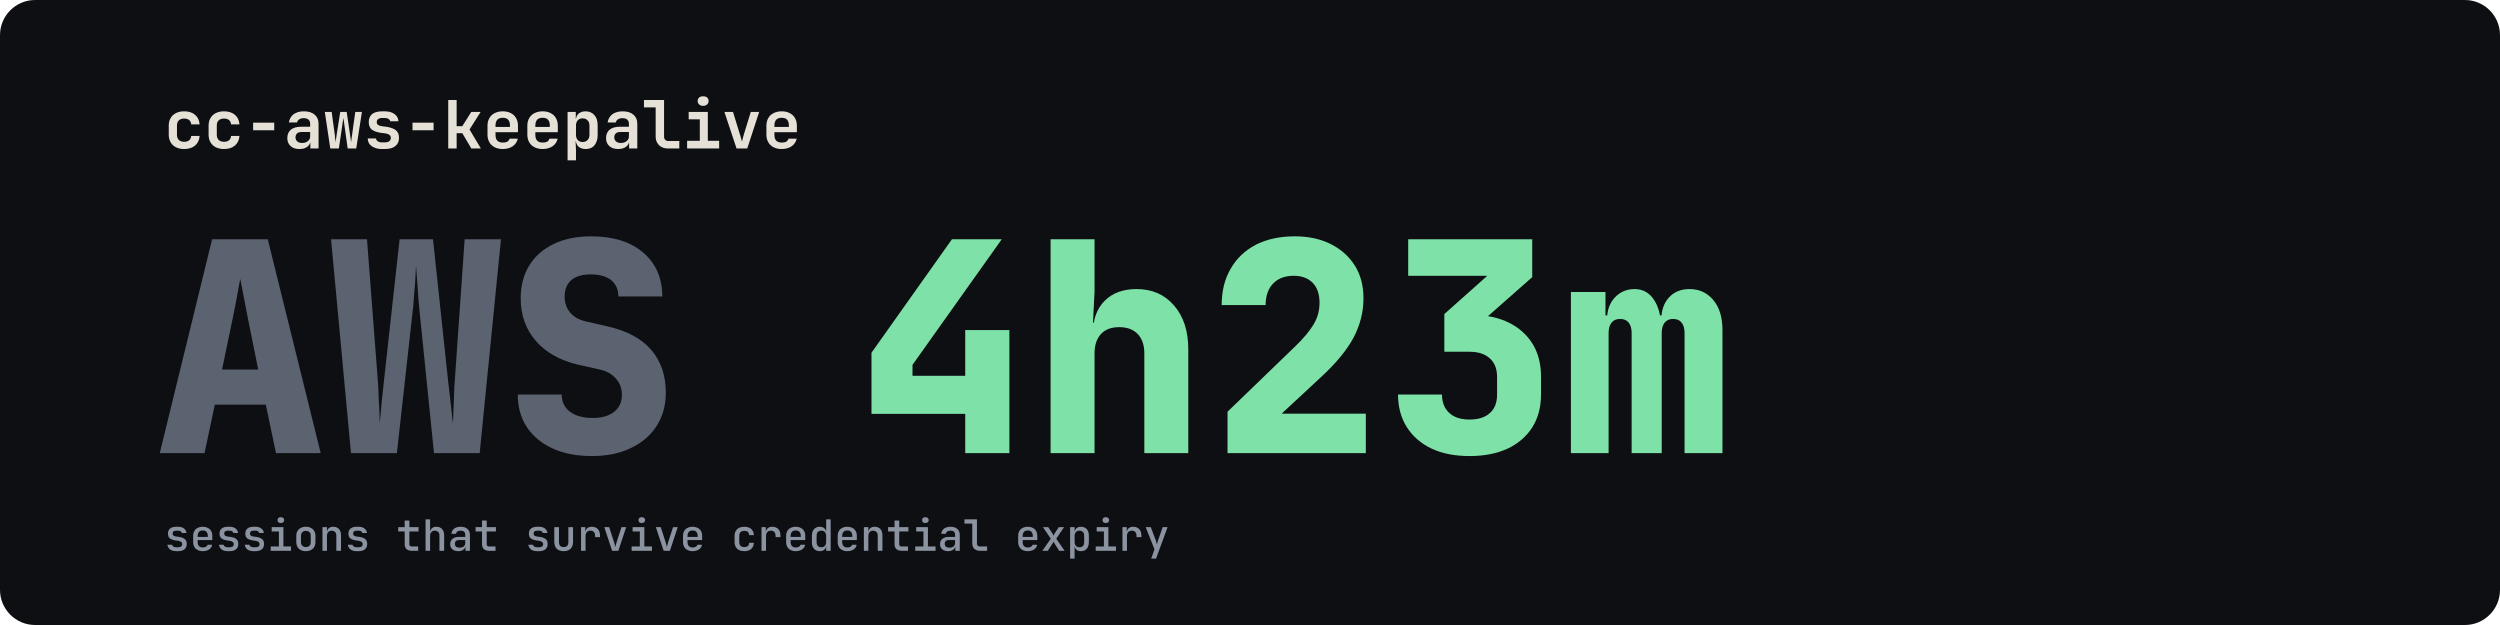
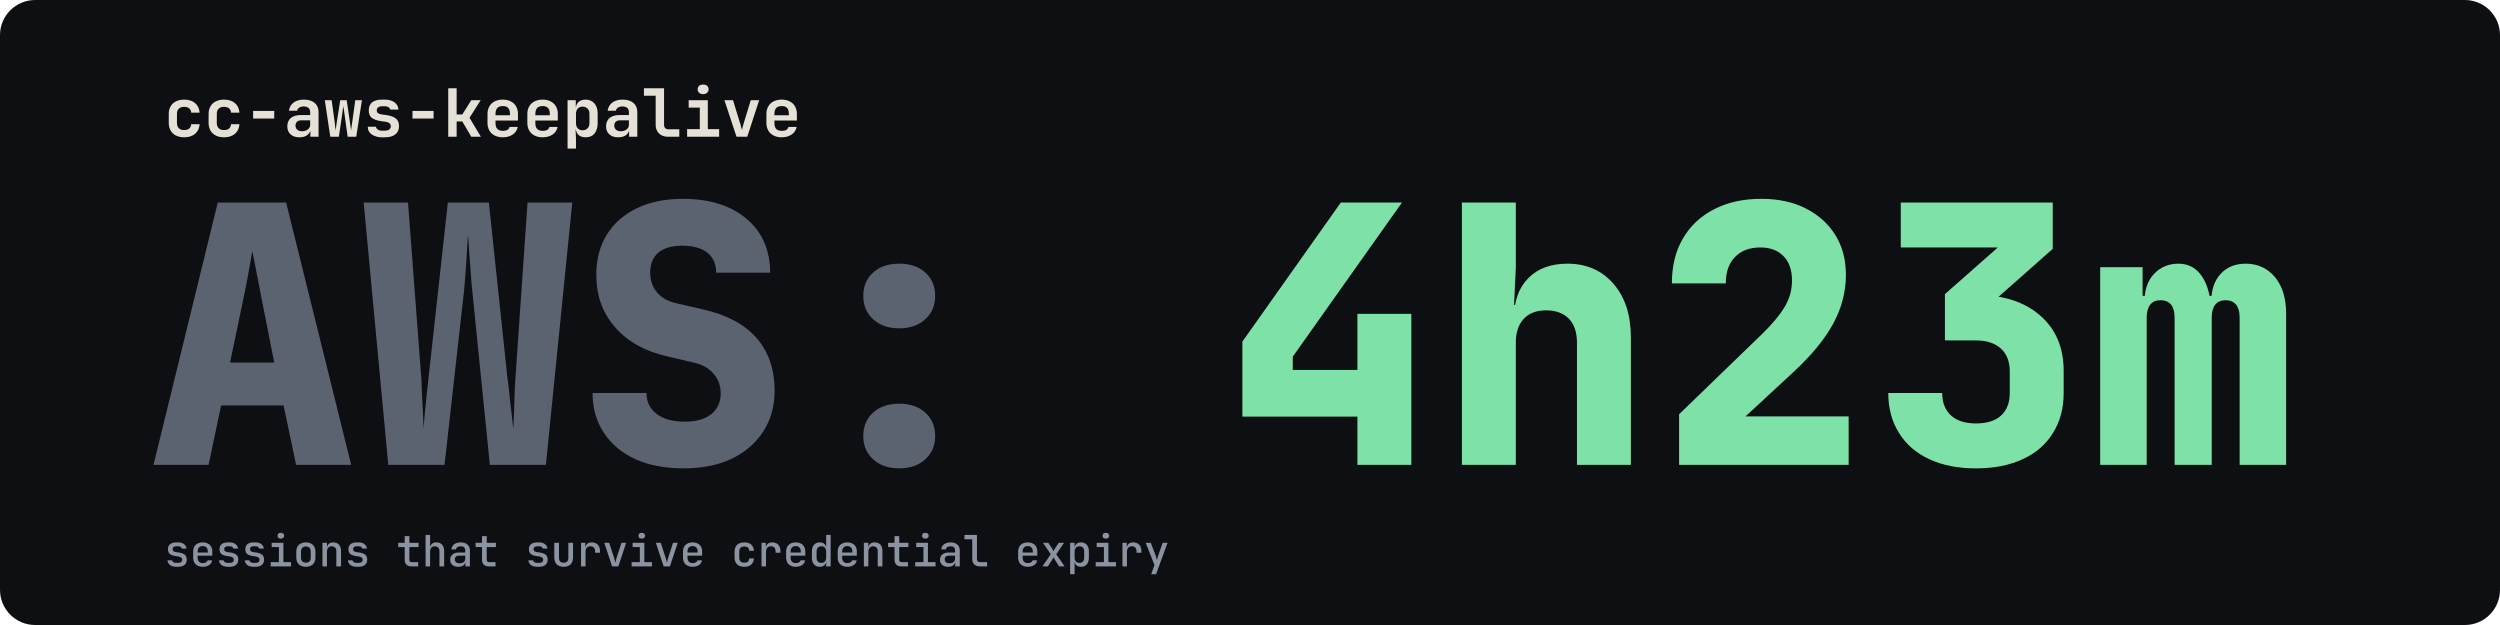
<svg xmlns="http://www.w3.org/2000/svg" viewBox="0 0 1280 320" width="1280" height="320" role="img" aria-label="cc-aws-keepalive">
  <defs>
    <clipPath id="c">
      <rect width="1280" height="320" rx="18" />
    </clipPath>
  </defs>
  <g clip-path="url(#c)">
    <rect width="1280" height="320" fill="#0d0f13" />
-     <path fill="#e6e1d6" d="m94.3 76.3q-2.4 0-4.2-.9-1.8-.9-2.7-2.5-1-1.7-1-3.9v-4.7q0-2.3 1-3.9 .9-1.6 2.7-2.5 1.8-.9 4.2-.9 3.5 0 5.6 1.8 2.1 1.8 2.3 4.9h-4.3q-.1-1.4-1-2.2-1-.8-2.6-.8-1.7 0-2.7.9-1 .9-1 2.7v4.7q0 1.7 1 2.7 1 .9 2.7.9 1.6 0 2.6-.8 .9-.8 1-2.2h4.3q-.2 3.1-2.3 4.9-2.1 1.8-5.6 1.8zm20.4 0q-2.4 0-4.2-.9-1.8-.9-2.7-2.5-1-1.7-1-3.9v-4.7q0-2.3 1-3.9 .9-1.6 2.7-2.5 1.8-.9 4.2-.9 3.5 0 5.6 1.8 2.1 1.8 2.3 4.9h-4.3q-.1-1.4-1-2.2-1-.8-2.6-.8-1.7 0-2.7.9-1 .9-1 2.7v4.7q0 1.7 1 2.7 1 .9 2.7.9 1.6 0 2.6-.8 .9-.8 1-2.2h4.3q-.2 3.1-2.3 4.9-2.1 1.8-5.6 1.8zm14.9-9.6v-3.9h10.8v3.9zm23.7 9.6q-2.9 0-4.5-1.5-1.7-1.5-1.7-4.1 0-2.7 1.8-4.3 1.9-1.5 5.2-1.5h4.7v-1.6q0-1.3-.9-2.1-.9-.7-2.4-.7-1.4 0-2.3.6-.9.6-1.1 1.6h-4.2q.4-2.6 2.4-4.2 2.1-1.5 5.3-1.5 3.5 0 5.5 1.7 2 1.7 2 4.6v12.7h-4.2v-3.3h-.7l.8-.9q0 2.1-1.6 3.3-1.5 1.2-4.1 1.2zm1.4-3.1q1.8 0 3-1 1.1-.9 1.1-2.3v-2.3h-4.6q-1.3 0-2.1.7-.8.8-.8 2 0 1.3.9 2.1 .9.8 2.5.8zm14.4 2.8-2.8-18.7h3.5l1.6 11.5q.1.9.2 2.1 .2 1.2.2 2 .1-.8.3-2 .2-1.1.3-2.1l1.8-11.5h3.3l1.7 11.5q.1 1 .3 2.2 .2 1.1.3 1.9 0-.8.2-2 .1-1.2.3-2.1l1.6-11.5h3.4l-2.9 18.7h-4.4l-1.6-11.5q-.2-1-.3-2.2-.2-1.1-.3-1.9-.1.8-.3 1.9-.1 1.2-.3 2.2l-1.7 11.5zm26.4.3q-2.1 0-3.7-.7-1.6-.6-2.6-1.8-.9-1.3-.9-2.9h4.2q.1.9.9 1.4 .8.6 2.1.6h1.5q1.5 0 2.3-.6 .8-.6.8-1.7 0-1-.7-1.5-.7-.6-2.1-.8l-2.4-.3q-3.1-.5-4.6-1.7-1.5-1.3-1.5-3.8 0-2.6 1.7-4.1 1.8-1.4 5.2-1.4h1.3q3.1 0 5 1.4 1.9 1.4 2 3.7h-4.2q-.1-.7-.9-1.2-.7-.5-1.9-.5h-1.3q-1.4 0-2.1.6-.7.5-.7 1.5 0 .9.6 1.4 .6.5 1.9.7l2.4.3q3.3.5 4.9 1.8 1.6 1.3 1.6 3.9 0 2.7-1.9 4.2-1.8 1.5-5.4 1.5zm15.7-9.6v-3.9h10.8v3.9zm18.3 9.3v-24.8h4.3v13.4h2.9l4.6-7.3h4.8l-5.7 9 5.8 9.7h-4.9l-4.6-7.8h-2.9v7.8zm27.9.3q-2.3 0-4.1-.9-1.8-.9-2.7-2.5-1-1.7-1-3.9v-4.7q0-2.2 1-3.9 .9-1.6 2.7-2.5 1.8-.9 4.1-.9 2.4 0 4.1.9 1.8.9 2.7 2.5 1 1.7 1 3.9v3.4h-11.5v1.3q0 2 .9 3 1 1 2.9 1 1.4 0 2.3-.5 .8-.5 1.1-1.5h4.2q-.5 2.4-2.6 3.9-2.1 1.4-5.1 1.4zm3.7-11v-1q0-2-.9-3-.9-1-2.8-1-1.8 0-2.8 1-.9 1.1-.9 3v.7l7.7 0zm16.7 11q-2.3 0-4.1-.9-1.8-.9-2.7-2.5-1-1.7-1-3.9v-4.7q0-2.2 1-3.9 .9-1.6 2.7-2.5 1.8-.9 4.1-.9 2.4 0 4.1.9 1.8.9 2.7 2.5 1 1.7 1 3.9v3.4h-11.5v1.3q0 2 .9 3 1 1 2.9 1 1.4 0 2.3-.5 .8-.5 1.1-1.5h4.2q-.5 2.4-2.6 3.9-2.1 1.4-5.1 1.4zm3.7-11v-1q0-2-.9-3-.9-1-2.8-1-1.8 0-2.8 1-.9 1.1-.9 3v.7l7.7 0zm9.1 16.8v-24.8h4.2v3.6h.9l-.9 1q0-2.3 1.3-3.6 1.4-1.3 3.7-1.3 2.8 0 4.5 1.9 1.7 1.9 1.7 5.2v5.1q0 2.2-.8 3.8-.7 1.6-2.1 2.5-1.4.8-3.3.8-2.3 0-3.7-1.3-1.3-1.3-1.3-3.6l.9 1h-1l.2 4.5v5.2zm7.7-9.4q1.6 0 2.5-1 1-.9 1-2.7v-4.7q0-1.8-1-2.7-.9-1-2.5-1-1.6 0-2.5 1-.9 1-.9 2.7v4.7q0 1.7.9 2.7 .9 1 2.5 1zm18.2 3.6q-2.9 0-4.5-1.5-1.7-1.5-1.7-4.1 0-2.7 1.8-4.3 1.9-1.5 5.2-1.5h4.7v-1.6q0-1.3-.9-2.1-.9-.7-2.4-.7-1.4 0-2.3.6-.9.6-1.1 1.6h-4.2q.4-2.6 2.4-4.2 2.1-1.5 5.3-1.5 3.5 0 5.5 1.7 2 1.7 2 4.6v12.7h-4.2v-3.3h-.7l.8-.9q0 2.1-1.6 3.3-1.5 1.2-4.1 1.2zm1.4-3.1q1.8 0 3-1 1.1-.9 1.1-2.3v-2.3h-4.6q-1.3 0-2.1.7-.8.8-.8 2 0 1.3.9 2.1 .9.8 2.5.8zm23.9 2.8q-1.8 0-3.2-.8-1.3-.7-2.1-2.1-.8-1.3-.8-3.2v-14.9h-6v-3.8h10.3v18.7q0 1.1.6 1.7 .6.6 1.5.6h5.7v3.8zm10 0v-3.9h6.5v-11h-5.7v-3.8h9.8v14.8h5.8v3.9zm8.2-21.8q-1.3 0-2-.7-.8-.6-.8-1.8 0-1.1.8-1.8 .7-.6 2-.6 1.3 0 2 .6 .8.7.8 1.8 0 1.2-.8 1.8-.7.7-2 .7zm17.1 21.8-6.2-18.7h4.4l3.5 11.4q.4 1 .6 2.1 .3 1.1.5 1.7 .1-.6.4-1.7 .3-1.1.6-2.1l3.5-11.4h4.3l-6.1 18.7zm23.1.3q-2.3 0-4.1-.9-1.8-.9-2.7-2.5-1-1.7-1-3.9v-4.7q0-2.2 1-3.9 .9-1.6 2.7-2.5 1.8-.9 4.1-.9 2.4 0 4.1.9 1.8.9 2.7 2.5 1 1.7 1 3.9v3.4h-11.5v1.3q0 2 .9 3 1 1 2.9 1 1.4 0 2.3-.5 .8-.5 1.1-1.5h4.2q-.5 2.4-2.6 3.9-2.1 1.4-5.1 1.4zm3.7-11v-1q0-2-.9-3-.9-1-2.8-1-1.8 0-2.8 1-.9 1.1-.9 3v.7l7.7 0z" />
-     <path fill="#5b6270" d="m81.8 232 26.8-109.5h28.5l27.1 109.5h-22.9l-5.2-24.8h-26.1l-5.3 24.8zm31.9-42.8h18.5l-5.3-26.3q-1.1-5.7-2.2-11.4-1.1-5.6-1.7-8.7-.6 3.1-1.6 8.6-1 5.6-2.2 11.3zm66 42.8-10.2-109.5h18.4l5.6 73.2q.2 2.1.3 5.9 .1 3.8.4 8 .2 4.1.2 7.4 .3-3.3.7-7.4 .3-4.2.8-8 .4-3.8.6-5.9l8.1-73.2h17.1l7.8 73.2q.3 2.1.7 5.9 .4 3.8.9 8 .5 4.1.8 7.4 .2-3.3.3-7.4 .1-4.2.3-8 .1-3.8.3-5.9l5.1-73.2h18.6l-10.9 109.5h-23.4l-7.4-72.8q-.3-2.5-.6-6.6-.3-4.2-.6-8.7-.3-4.5-.6-7.9-.2 3.4-.4 7.9-.4 4.5-.7 8.7-.2 4.1-.6 6.6l-8.1 72.8zm123.3 1.5q-11.6 0-20.1-3.9-8.5-3.9-13.2-11-4.6-7-4.6-16.6h22.5q0 5.6 4.2 8.8 4.3 3.2 11.6 3.2 7.1 0 11.1-3.2 3.9-3.1 3.9-8.6 0-4.9-3-8.3-3-3.5-8.3-4.7l-11.2-2.5q-13.9-3.3-21.6-12.2-7.7-8.9-7.7-21.8 0-9.6 4.4-16.8 4.4-7.1 12.5-11 8.1-3.9 19.2-3.9 16.8 0 26.6 8.3 9.8 8.4 9.8 22.5h-22.5q0-5.3-3.6-8.3-3.7-3-10.6-3-6.5 0-9.9 2.9-3.4 3-3.4 8.4 0 4.8 2.7 8.1 2.8 3.4 7.9 4.6l11.7 2.7q14.5 3.3 22 11.9 7.5 8.7 7.5 22 0 9.6-4.7 17-4.7 7.3-13.2 11.3-8.4 4.1-20 4.1z" />
-     <path fill="#7ee2a8" d="m494.2 232v-20.1h-48v-31.3l41.2-58.1h25.5l-45.7 64.3v5.6h27v-23.4h22.6v63zm43.7 0v-109.5h22.5v27l-.8 15.7h6.6l-6.6 5.3q0-10.5 6-16.5 6-6 16.3-6 12 0 19.2 8.4 7.3 8.4 7.3 22.4v53.2h-22.5v-51q0-6.4-3.4-10-3.4-3.5-9.5-3.5-6 0-9.3 3.5-3.3 3.6-3.3 10v51zm90.6 0v-21.2l34.8-33.6q6.2-6 9.2-11 3.1-5.1 3.1-11.1 0-6.7-3.5-10.3-3.6-3.6-9.7-3.6-6.8 0-10.6 4-3.8 4-3.8 11h-22.5q0-10.8 4.6-18.6 4.5-7.9 12.9-12.3 8.5-4.3 19.9-4.3 10.6 0 18.5 4 7.8 3.9 12.3 11 4.4 7.1 4.4 16.7 0 10.6-5.2 20.4-5.3 9.7-16.9 20.3l-19.8 18.4h43.1v20.2zm123.9 1.5q-11.3 0-19.4-3.8-8.2-3.9-12.7-11-4.5-7.1-4.5-16.7h22.5q0 6 3.7 9.4 3.6 3.4 10.4 3.4 6.9 0 10.5-3.4 3.6-3.2 3.6-9.4v-9q0-6.2-3.7-9.5-3.7-3.4-10.4-3.4h-12.9v-19.3l22-19.6h-40.5v-18.7h63.5v19.4l-32.1 28.3v-9.1q17 0 26.8 8.5 9.8 8.6 9.8 23.2v9.2q0 9.6-4.4 16.7-4.5 7.1-12.7 11-8.3 3.8-19.5 3.8zm51.9-1.5v-82.5h17.7v12h3.6l-2.8 2.1q0-7 4-11.3 4.1-4.3 10.1-4.3 6.4 0 10 5.6 3.6 5.5 3.6 14.6l-2.7-6.7h4.2l-1.4 2.1q0-7 3.9-11.3 4-4.3 10.5-4.3 7.5 0 12.2 5.6 4.7 5.6 4.7 15.4v63h-19.4v-61.5q0-3.4-1.5-5.3-1.5-1.9-4.4-1.9-2.8 0-4.3 1.9-1.5 1.9-1.5 5.3v61.5h-15.4v-61.5q0-3.4-1.5-5.3-1.5-1.9-4.4-1.9-2.9 0-4.4 1.9-1.5 1.9-1.5 5.3v61.5z" />
-     <path fill="#8b93a1" d="m90.2 282.2q-1.3 0-2.3-.4-1-.4-1.5-1.2-.6-.7-.7-1.7h2.4q.1.6.6.9 .6.4 1.5.4h.9q1.1 0 1.7-.4 .5-.5.5-1.2 0-.7-.5-1.1-.5-.4-1.5-.6l-1.5-.2q-1.9-.3-2.9-1.1-.9-.8-.9-2.4 0-1.7 1.1-2.6 1.1-.9 3.2-.9h.9q1.9 0 3 .9 1.1.8 1.3 2.3h-2.4q-.1-.5-.6-.9-.5-.3-1.3-.3h-.9q-1 0-1.5.4-.4.4-.4 1.1 0 .7.4 1 .4.3 1.3.5l1.6.2q2 .3 3 1.2 .9.8.9 2.4 0 1.8-1.1 2.7-1.1 1-3.4 1zm13.6 0q-1.5 0-2.6-.6-1.1-.5-1.7-1.6-.6-1.1-.6-2.5v-3.1q0-1.5.6-2.5 .6-1.1 1.7-1.6 1.1-.6 2.6-.6 1.5 0 2.6.6 1.1.5 1.7 1.6 .6 1 .6 2.5v2.1h-7.5v1q0 1.4.7 2.1 .7.7 1.9.7 1.1 0 1.7-.4 .6-.3.8-1h2.3q-.2 1.5-1.5 2.4-1.4.9-3.3.9zm2.6-7.1v-.7q0-1.4-.7-2.1-.6-.7-1.9-.7-1.3 0-1.9.7-.7.7-.7 2.1v.5l5.4 0zm10.2 7.1q-1.3 0-2.3-.4-1-.4-1.5-1.2-.6-.7-.7-1.7h2.4q.1.6.6.9 .6.4 1.5.4h.9q1.1 0 1.7-.4 .5-.5.5-1.2 0-.7-.5-1.1-.5-.4-1.5-.6l-1.5-.2q-1.9-.3-2.9-1.1-.9-.8-.9-2.4 0-1.7 1.1-2.6 1.1-.9 3.2-.9h.9q1.9 0 3 .9 1.1.8 1.3 2.3h-2.4q-.1-.5-.6-.9-.5-.3-1.3-.3h-.9q-1 0-1.5.4-.4.4-.4 1.1 0 .7.4 1 .4.3 1.3.5l1.6.2q2 .3 3 1.2 .9.8.9 2.4 0 1.8-1.1 2.7-1.1 1-3.4 1zm13.2 0q-1.3 0-2.3-.4-1-.4-1.5-1.2-.6-.7-.7-1.7h2.4q.1.6.6.9 .6.4 1.5.4h.9q1.1 0 1.7-.4 .5-.5.5-1.2 0-.7-.5-1.1-.5-.4-1.5-.6l-1.5-.2q-1.9-.3-2.9-1.1-.9-.8-.9-2.4 0-1.7 1.1-2.6 1.1-.9 3.2-.9h.9q1.9 0 3 .9 1.1.8 1.3 2.3h-2.4q-.1-.5-.6-.9-.5-.3-1.3-.3h-.9q-1 0-1.5.4-.4.4-.4 1.1 0 .7.4 1 .4.3 1.3.5l1.6.2q2 .3 3 1.2 .9.8.9 2.4 0 1.8-1.1 2.7-1.1 1-3.4 1zm8.8-.2v-2.2h4.2v-7.7h-3.7v-2.2h6v9.9h3.9v2.2zm5.2-14.2q-.8 0-1.3-.4-.4-.4-.4-1.1 0-.7.4-1.1 .5-.4 1.3-.4 .7 0 1.2.4 .5.4.5 1.1 0 .7-.5 1.1-.5.4-1.2.4zm12.8 14.4q-1.5 0-2.6-.6-1.1-.5-1.7-1.6-.6-1.1-.6-2.5v-3.1q0-1.5.6-2.5 .6-1.1 1.7-1.6 1.1-.6 2.6-.6 1.5 0 2.6.6 1.1.5 1.7 1.6 .6 1 .6 2.5v3.1q0 1.4-.6 2.5-.6 1.1-1.7 1.6-1.1.6-2.6.6zm0-2.1q1.2 0 1.9-.7 .6-.6.6-1.9v-3.1q0-1.3-.6-1.9-.7-.7-1.9-.7-1.2 0-1.8.7-.7.6-.7 1.9v3.1q0 1.3.7 1.9 .6.7 1.8.7zm8.5 1.9v-12.1h2.3v2.3h.6l-.6.6q0-1.5.9-2.3 .8-.8 2.3-.8 1.8 0 2.9 1.1 1.1 1.2 1.1 3.2v8h-2.4v-7.8q0-1.2-.6-1.8-.7-.7-1.8-.7-1.1 0-1.7.7-.7.7-.7 2v7.6zm17.5.2q-1.3 0-2.3-.4-1-.4-1.5-1.2-.6-.7-.7-1.7h2.4q.1.6.6.9 .6.4 1.5.4h.9q1.1 0 1.7-.4 .5-.5.5-1.2 0-.7-.5-1.1-.5-.4-1.5-.6l-1.5-.2q-1.9-.3-2.9-1.1-.9-.8-.9-2.4 0-1.7 1.1-2.6 1.1-.9 3.2-.9h.9q1.9 0 3 .9 1.1.8 1.3 2.3h-2.4q-.1-.5-.6-.9-.5-.3-1.3-.3h-.9q-1 0-1.5.4-.4.4-.4 1.1 0 .7.4 1 .4.3 1.3.5l1.6.2q2 .3 3 1.2 .9.8.9 2.4 0 1.8-1.1 2.7-1.1 1-3.4 1zm28.1-.2q-1.6 0-2.6-.9-.9-.9-.9-2.5v-6.5h-3.3v-2.2h3.3v-3.4h2.4v3.4h4.7v2.2h-4.7v6.5q0 1.2 1.2 1.2h3.3v2.2zm7.2 0v-16.1h2.3v4l0 2.3h.6l-.6.6q0-1.5.9-2.3 .8-.8 2.3-.8 1.8 0 2.9 1.1 1.1 1.2 1.1 3.2v8h-2.4v-7.8q0-1.2-.6-1.8-.7-.7-1.8-.7-1.1 0-1.7.7-.7.7-.7 2v7.6zm16.7.2q-1.9 0-3-1-1.1-.9-1.1-2.6 0-1.8 1.2-2.7 1.1-1 3.1-1h3.4v-1.1q0-1-.6-1.6-.6-.5-1.7-.5-1 0-1.7.4-.6.4-.7 1.2h-2.4q.2-1.7 1.5-2.7 1.3-.9 3.3-.9 2.2 0 3.4 1.1 1.3 1.1 1.3 2.9v8.3h-2.3v-2.2h-.4l.4-.5q0 1.4-1 2.1-1 .8-2.7.8zm.7-1.8q1.3 0 2.1-.6 .8-.7.8-1.7v-1.6h-3.3q-.9 0-1.5.5-.5.5-.5 1.4 0 .9.6 1.5 .7.5 1.8.5zm15 1.6q-1.6 0-2.6-.9-.9-.9-.9-2.5v-6.5h-3.3v-2.2h3.3v-3.4h2.4v3.4h4.7v2.2h-4.7v6.5q0 1.2 1.2 1.2h3.3v2.2zm24.7.2q-1.3 0-2.3-.4-1-.4-1.5-1.2-.6-.7-.7-1.7h2.4q.1.6.6.9 .6.4 1.5.4h.9q1.1 0 1.7-.4 .5-.5.5-1.2 0-.7-.5-1.1-.5-.4-1.5-.6l-1.5-.2q-1.9-.3-2.9-1.1-.9-.8-.9-2.4 0-1.7 1.1-2.6 1.1-.9 3.2-.9h.9q1.9 0 3 .9 1.1.8 1.3 2.3h-2.4q-.1-.5-.6-.9-.5-.3-1.3-.3h-.9q-1 0-1.5.4-.4.4-.4 1.1 0 .7.4 1 .4.3 1.3.5l1.6.2q2 .3 3 1.2 .9.8.9 2.4 0 1.8-1.1 2.7-1.1 1-3.4 1zm13.6 0q-2.2 0-3.5-1.2-1.3-1.3-1.3-3.5v-7.6h2.4v7.6q0 1.3.6 2 .7.6 1.8.6 1.1 0 1.8-.6 .6-.7.6-2v-7.6h2.4v7.6q0 2.2-1.3 3.5-1.3 1.2-3.5 1.2zm8.9-.2v-12.1h2.2v2.3h.6l-.7 1.4q0-1.9.8-2.9 .9-1 2.6-1 1.9 0 3.1 1.2 1.1 1.2 1.1 3.3v.8h-2.5v-.6q0-1.3-.6-2-.6-.7-1.8-.7-1.2 0-1.8.7-.7.7-.7 2v7.6zm15.9 0-4-12.1h2.5l2.5 7.7q.2.7.4 1.4 .2.7.2 1.1 .2-.4.3-1.1 .2-.7.4-1.4l2.5-7.7h2.4l-4 12.1zm10 0v-2.2h4.2v-7.7h-3.7v-2.2h6v9.9h3.9v2.2zm5.2-14.2q-.8 0-1.3-.4-.4-.4-.4-1.1 0-.7.4-1.1 .5-.4 1.3-.4 .7 0 1.2.4 .5.4.5 1.1 0 .7-.5 1.1-.5.4-1.2.4zm11.2 14.2-4-12.1h2.5l2.5 7.7q.2.7.4 1.4 .2.7.2 1.1 .2-.4.3-1.1 .2-.7.4-1.4l2.5-7.7h2.4l-4 12.1zm14.8.2q-1.5 0-2.6-.6-1.1-.5-1.7-1.6-.6-1.1-.6-2.5v-3.1q0-1.5.6-2.5 .6-1.1 1.7-1.6 1.1-.6 2.6-.6 1.5 0 2.6.6 1.1.5 1.7 1.6 .6 1 .6 2.5v2.1h-7.5v1q0 1.4.7 2.1 .7.7 1.9.7 1.1 0 1.7-.4 .6-.3.8-1h2.3q-.2 1.5-1.5 2.4-1.4.9-3.3.9zm2.6-7.1v-.7q0-1.4-.7-2.1-.6-.7-1.9-.7-1.3 0-1.9.7-.7.7-.7 2.1v.5l5.4 0zm23.9 7.1q-1.5 0-2.6-.5-1.2-.6-1.8-1.7-.6-1-.6-2.5v-3.1q0-1.5.6-2.5 .6-1.1 1.8-1.7 1.1-.5 2.6-.5 2.2 0 3.5 1.1 1.3 1.2 1.4 3.2h-2.4q-.1-1.1-.7-1.7-.7-.5-1.8-.5-1.2 0-1.9.6-.7.7-.7 2v3.1q0 1.3.7 2 .7.6 1.9.6 1.1 0 1.8-.5 .6-.6.7-1.7h2.4q-.1 2-1.4 3.2-1.3 1.1-3.5 1.1zm8.8-.2v-12.1h2.2v2.3h.6l-.7 1.4q0-1.9.8-2.9 .9-1 2.6-1 1.9 0 3.1 1.2 1.1 1.2 1.1 3.3v.8h-2.5v-.6q0-1.3-.6-2-.6-.7-1.8-.7-1.2 0-1.8.7-.7.7-.7 2v7.6zm17.5.2q-1.5 0-2.6-.6-1.1-.5-1.7-1.6-.6-1.1-.6-2.5v-3.1q0-1.5.6-2.5 .6-1.1 1.7-1.6 1.1-.6 2.6-.6 1.5 0 2.6.6 1.1.5 1.7 1.6 .6 1 .6 2.5v2.1h-7.5v1q0 1.4.7 2.1 .7.7 1.9.7 1.1 0 1.7-.4 .6-.3.8-1h2.3q-.2 1.5-1.5 2.4-1.4.9-3.3.9zm2.6-7.1v-.7q0-1.4-.7-2.1-.6-.7-1.9-.7-1.3 0-1.9.7-.7.7-.7 2.1v.5l5.4 0zm9.7 7.1q-1.8 0-2.9-1.2-1.1-1.2-1.1-3.3v-3.4q0-2.2 1.1-3.4 1.1-1.2 2.9-1.2 1.5 0 2.4.8 .9.8.9 2.3l-.5-.6h.5l0-2.8v-3.5h2.3v16.1h-2.3v-2.3h-.5l.5-.6q0 1.5-.9 2.3-.9.8-2.4.8zm.8-2q1.2 0 1.8-.7 .7-.7.7-2v-3.1q0-1.3-.7-2-.6-.7-1.8-.7-1.1 0-1.8.7-.6.7-.6 2v3.1q0 1.3.6 2 .7.7 1.8.7zm13.3 2q-1.5 0-2.6-.6-1.1-.5-1.7-1.6-.6-1.1-.6-2.5v-3.1q0-1.5.6-2.5 .6-1.1 1.7-1.6 1.1-.6 2.6-.6 1.5 0 2.6.6 1.1.5 1.7 1.6 .6 1 .6 2.5v2.1h-7.5v1q0 1.4.7 2.1 .7.7 1.9.7 1.1 0 1.7-.4 .6-.3.8-1h2.3q-.2 1.5-1.5 2.4-1.4.9-3.3.9zm2.6-7.1v-.7q0-1.4-.7-2.1-.6-.7-1.9-.7-1.3 0-1.9.7-.7.7-.7 2.1v.5l5.4 0zm5.9 6.9v-12.1h2.3v2.3h.6l-.6.6q0-1.5.9-2.3 .8-.8 2.3-.8 1.8 0 2.9 1.1 1.1 1.2 1.1 3.2v8h-2.4v-7.8q0-1.2-.6-1.8-.7-.7-1.8-.7-1.1 0-1.7.7-.7.7-.7 2v7.6zm19.2 0q-1.6 0-2.6-.9-.9-.9-.9-2.5v-6.5h-3.3v-2.2h3.3v-3.4h2.4v3.4h4.7v2.2h-4.7v6.5q0 1.2 1.2 1.2h3.3v2.2zm7.1 0v-2.2h4.2v-7.7h-3.7v-2.2h6v9.9h3.9v2.2zm5.2-14.2q-.8 0-1.3-.4-.4-.4-.4-1.1 0-.7.4-1.1 .5-.4 1.3-.4 .7 0 1.2.4 .5.4.5 1.1 0 .7-.5 1.1-.5.4-1.2.4zm11.6 14.4q-1.9 0-3-1-1.1-.9-1.1-2.6 0-1.8 1.2-2.7 1.1-1 3.1-1h3.4v-1.1q0-1-.6-1.6-.6-.5-1.7-.5-1 0-1.7.4-.6.4-.7 1.2h-2.4q.2-1.7 1.5-2.7 1.3-.9 3.3-.9 2.2 0 3.4 1.1 1.3 1.1 1.3 2.9v8.3h-2.3v-2.2h-.4l.4-.5q0 1.4-1 2.1-1 .8-2.7.8zm.7-1.8q1.3 0 2.1-.6 .8-.7.8-1.7v-1.6h-3.3q-.9 0-1.5.5-.5.5-.5 1.4 0 .9.6 1.5 .7.5 1.8.5zm15.4 1.6q-1.1 0-1.9-.5-.9-.4-1.3-1.2-.5-.9-.5-2v-10.2h-4v-2.2h6.4v12.4q0 .7.4 1.1 .4.4 1 .4h3.8v2.2zm24.7.2q-1.5 0-2.6-.6-1.1-.5-1.7-1.6-.6-1.1-.6-2.5v-3.1q0-1.5.6-2.5 .6-1.1 1.7-1.6 1.1-.6 2.6-.6 1.5 0 2.6.6 1.1.5 1.7 1.6 .6 1 .6 2.5v2.1h-7.5v1q0 1.4.7 2.1 .7.7 1.9.7 1.1 0 1.7-.4 .6-.3.8-1h2.3q-.2 1.5-1.5 2.4-1.4.9-3.3.9zm2.6-7.1v-.7q0-1.4-.7-2.1-.6-.7-1.9-.7-1.3 0-1.9.7-.7.7-.7 2.1v.5l5.4 0zm4.9 6.9 4.3-6.2-4-5.9h2.7l2.2 3.3q.1.3.3.6 .1.3.2.5 .1-.2.2-.5 .2-.3.3-.6l2.2-3.3h2.7l-4 5.9 4.3 6.2h-2.8l-2.3-3.6q-.2-.3-.3-.6-.2-.3-.3-.5-.1.2-.2.5-.2.3-.4.6l-2.3 3.6zm14.2 4v-16.1h2.3v2.3h.5l-.5.6q0-1.5.9-2.3 .9-.8 2.4-.8 1.8 0 2.9 1.2 1.1 1.2 1.1 3.3v3.4q0 1.4-.5 2.5-.5 1-1.4 1.6-.9.5-2.1.5-1.5 0-2.4-.8-.9-.8-.9-2.3l.5.6h-.5l0 2.8v3.5zm4.8-5.8q1.1 0 1.8-.7 .6-.7.6-2v-3.1q0-1.3-.6-2-.7-.7-1.8-.7-1.2 0-1.8.7-.7.7-.7 2v3.1q0 1.3.7 2 .6.7 1.8.7zm8.3 1.8v-2.2h4.2v-7.7h-3.7v-2.2h6v9.9h3.9v2.2zm5.2-14.2q-.8 0-1.3-.4-.4-.4-.4-1.1 0-.7.4-1.1 .5-.4 1.3-.4 .7 0 1.2.4 .5.4.5 1.1 0 .7-.5 1.1-.5.4-1.2.4zm8.5 14.2v-12.1h2.2v2.3h.6l-.7 1.4q0-1.9.8-2.9 .9-1 2.6-1 1.9 0 3.1 1.2 1.1 1.2 1.1 3.3v.8h-2.5v-.6q0-1.3-.6-2-.6-.7-1.8-.7-1.2 0-1.8.7-.7.7-.7 2v7.6zm14.7 4 1.7-4.7-4.5-11.4h2.6l2.6 6.8q.1.5.3 1.1 .1.6.2 1 .1-.4.3-1 .1-.6.3-1.1l2.4-6.8h2.5l-5.9 16.1z" />
+     <path fill="#e6e1d6" d="m94.3 70.3q-2.4 0-4.2-.9-1.8-.9-2.7-2.5-1-1.7-1-3.9v-4.7q0-2.3 1-3.9 .9-1.6 2.7-2.5 1.8-.9 4.2-.9 3.5 0 5.6 1.8 2.1 1.8 2.3 4.9h-4.3q-.1-1.4-1-2.2-1-.8-2.6-.8-1.7 0-2.7.9-1 .9-1 2.7v4.7q0 1.7 1 2.7 1 .9 2.7.9 1.6 0 2.6-.8 .9-.8 1-2.2h4.3q-.2 3.1-2.3 4.9-2.1 1.8-5.6 1.8zm20.4 0q-2.4 0-4.2-.9-1.8-.9-2.7-2.5-1-1.7-1-3.9v-4.7q0-2.3 1-3.9 .9-1.6 2.7-2.5 1.8-.9 4.2-.9 3.5 0 5.6 1.8 2.1 1.8 2.3 4.9h-4.3q-.1-1.4-1-2.2-1-.8-2.6-.8-1.7 0-2.7.9-1 .9-1 2.7v4.7q0 1.7 1 2.7 1 .9 2.7.9 1.6 0 2.6-.8 .9-.8 1-2.2h4.3q-.2 3.1-2.3 4.9-2.1 1.8-5.6 1.8zm14.9-9.6v-3.9h10.8v3.9zm23.7 9.6q-2.9 0-4.5-1.5-1.7-1.5-1.7-4.1 0-2.7 1.8-4.3 1.9-1.5 5.2-1.5h4.7v-1.6q0-1.3-.9-2.1-.9-.7-2.4-.7-1.4 0-2.3.6-.9.6-1.1 1.6h-4.2q.4-2.6 2.4-4.2 2.1-1.5 5.3-1.5 3.5 0 5.5 1.7 2 1.7 2 4.6v12.7h-4.2v-3.3h-.7l.8-.9q0 2.1-1.6 3.3-1.5 1.2-4.1 1.2zm1.4-3.1q1.8 0 3-1 1.1-.9 1.1-2.3v-2.3h-4.6q-1.3 0-2.1.7-.8.8-.8 2 0 1.3.9 2.1 .9.8 2.5.8zm14.4 2.8-2.8-18.7h3.5l1.6 11.5q.1.9.2 2.1 .2 1.2.2 2 .1-.8.3-2 .2-1.1.3-2.1l1.8-11.5h3.3l1.7 11.5q.1 1 .3 2.2 .2 1.1.3 1.9 0-.8.2-2 .1-1.2.3-2.1l1.6-11.5h3.4l-2.9 18.7h-4.4l-1.6-11.5q-.2-1-.3-2.2-.2-1.1-.3-1.9-.1.8-.3 1.9-.1 1.2-.3 2.2l-1.7 11.5zm26.4.3q-2.1 0-3.7-.7-1.6-.6-2.6-1.8-.9-1.3-.9-2.9h4.2q.1.9.9 1.4 .8.6 2.1.6h1.5q1.5 0 2.3-.6 .8-.6.8-1.7 0-1-.7-1.5-.7-.6-2.1-.8l-2.4-.3q-3.1-.5-4.6-1.7-1.5-1.3-1.5-3.8 0-2.6 1.7-4.1 1.8-1.4 5.2-1.4h1.3q3.1 0 5 1.4 1.9 1.4 2 3.7h-4.2q-.1-.7-.9-1.2-.7-.5-1.9-.5h-1.3q-1.4 0-2.1.6-.7.5-.7 1.5 0 .9.6 1.4 .6.5 1.9.7l2.4.3q3.3.5 4.9 1.8 1.6 1.3 1.6 3.9 0 2.7-1.9 4.2-1.8 1.5-5.4 1.5zm15.7-9.6v-3.9h10.8v3.9zm18.3 9.3v-24.8h4.3v13.4h2.9l4.6-7.3h4.8l-5.7 9 5.8 9.7h-4.9l-4.6-7.8h-2.9v7.8zm27.9.3q-2.3 0-4.1-.9-1.8-.9-2.7-2.5-1-1.7-1-3.9v-4.7q0-2.2 1-3.9 .9-1.6 2.7-2.5 1.8-.9 4.1-.9 2.4 0 4.1.9 1.8.9 2.7 2.5 1 1.7 1 3.9v3.4h-11.5v1.3q0 2 .9 3 1 1 2.9 1 1.4 0 2.3-.5 .8-.5 1.1-1.5h4.2q-.5 2.4-2.6 3.9-2.1 1.4-5.1 1.4zm3.7-11v-1q0-2-.9-3-.9-1-2.8-1-1.8 0-2.8 1-.9 1.1-.9 3v.7l7.7 0zm16.7 11q-2.3 0-4.1-.9-1.8-.9-2.7-2.5-1-1.7-1-3.9v-4.7q0-2.2 1-3.9 .9-1.6 2.7-2.5 1.8-.9 4.1-.9 2.4 0 4.1.9 1.8.9 2.7 2.5 1 1.7 1 3.9v3.4h-11.5v1.3q0 2 .9 3 1 1 2.9 1 1.4 0 2.3-.5 .8-.5 1.1-1.5h4.2q-.5 2.4-2.6 3.9-2.1 1.4-5.1 1.4zm3.7-11v-1q0-2-.9-3-.9-1-2.8-1-1.8 0-2.8 1-.9 1.1-.9 3v.7l7.7 0zm9.1 16.8v-24.8h4.2v3.6h.9l-.9 1q0-2.3 1.3-3.6 1.4-1.3 3.7-1.3 2.8 0 4.5 1.9 1.7 1.9 1.7 5.2v5.1q0 2.2-.8 3.8-.7 1.6-2.1 2.5-1.4.8-3.3.8-2.3 0-3.7-1.3-1.3-1.3-1.3-3.6l.9 1h-1l.2 4.5v5.2zm7.7-9.4q1.6 0 2.5-1 1-.9 1-2.7v-4.7q0-1.8-1-2.7-.9-1-2.5-1-1.6 0-2.5 1-.9 1-.9 2.7v4.7q0 1.7.9 2.7 .9 1 2.5 1zm18.2 3.6q-2.9 0-4.5-1.5-1.7-1.5-1.7-4.1 0-2.7 1.8-4.3 1.9-1.5 5.2-1.5h4.7v-1.6q0-1.3-.9-2.1-.9-.7-2.4-.7-1.4 0-2.3.6-.9.6-1.1 1.6h-4.2q.4-2.6 2.4-4.2 2.1-1.5 5.3-1.5 3.5 0 5.5 1.7 2 1.7 2 4.6v12.7h-4.2v-3.3h-.7l.8-.9q0 2.1-1.6 3.3-1.5 1.2-4.1 1.2zm1.4-3.1q1.8 0 3-1 1.1-.9 1.1-2.3v-2.3h-4.6q-1.3 0-2.1.7-.8.8-.8 2 0 1.3.9 2.1 .9.8 2.5.8zm23.9 2.8q-1.8 0-3.2-.8-1.3-.7-2.1-2.1-.8-1.3-.8-3.2v-14.9h-6v-3.8h10.3v18.7q0 1.1.6 1.7 .6.6 1.5.6h5.7v3.8zm10 0v-3.9h6.5v-11h-5.7v-3.8h9.8v14.8h5.8v3.9zm8.2-21.8q-1.3 0-2-.7-.8-.6-.8-1.8 0-1.1.8-1.8 .7-.6 2-.6 1.3 0 2 .6 .8.7.8 1.8 0 1.2-.8 1.8-.7.7-2 .7zm17.1 21.8-6.2-18.7h4.4l3.5 11.4q.4 1 .6 2.1 .3 1.1.5 1.7 .1-.6.4-1.7 .3-1.1.6-2.1l3.5-11.4h4.3l-6.1 18.7zm23.1.3q-2.3 0-4.1-.9-1.8-.9-2.7-2.5-1-1.7-1-3.9v-4.7q0-2.2 1-3.9 .9-1.6 2.7-2.5 1.8-.9 4.1-.9 2.4 0 4.1.9 1.8.9 2.7 2.5 1 1.7 1 3.9v3.4h-11.5v1.3q0 2 .9 3 1 1 2.9 1 1.4 0 2.3-.5 .8-.5 1.1-1.5h4.2q-.5 2.4-2.6 3.9-2.1 1.4-5.1 1.4zm3.7-11v-1q0-2-.9-3-.9-1-2.8-1-1.8 0-2.8 1-.9 1.1-.9 3v.7l7.7 0z" />
+     <path fill="#5b6270" d="m78.6 238 32.9-134.3h35l33.3 134.3h-28.2l-6.4-30.4h-32l-6.4 30.4zm39.2-52.4h22.6l-6.4-32.4q-1.3-7-2.7-13.9-1.4-6.9-2.1-10.8-.7 3.9-1.9 10.7-1.2 6.8-2.7 13.8zm81 52.4-12.6-134.3h22.7l6.8 89.8q.2 2.5.3 7.2 .2 4.7.5 9.8 .3 5.1.3 9.1 .4-4 .8-9.1 .5-5.1 1-9.8 .6-4.7.8-7.2l9.9-89.8h21l9.5 89.8q.4 2.5.9 7.2 .4 4.7 1.1 9.8 .6 5.1 1 9.1 .2-4 .4-9.1 .1-5.1.3-9.8 .2-4.7.4-7.2l6.2-89.8h22.9l-13.5 134.3h-28.7l-9-89.2q-.4-3.2-.7-8.2-.4-5.1-.8-10.6-.3-5.5-.7-9.8-.2 4.3-.6 9.8-.3 5.5-.7 10.6-.4 5-.7 8.2l-10 89.2zm151.2 1.8q-14.2 0-24.7-4.7-10.4-4.8-16.1-13.5-5.8-8.6-5.8-20.4h27.6q0 6.8 5.3 10.8 5.2 3.9 14.3 3.9 8.6 0 13.5-3.8 4.9-3.9 4.9-10.7 0-5.9-3.7-10.1-3.7-4.3-10.3-5.7l-13.6-3.2q-17.2-4-26.6-15-9.5-10.9-9.5-26.7 0-11.8 5.4-20.6 5.4-8.7 15.4-13.5 9.9-4.8 23.5-4.8 20.6 0 32.7 10.3 12 10.2 12 27.5h-27.6q0-6.5-4.5-10.2-4.5-3.6-12.9-3.6-7.9 0-12.2 3.5-4.2 3.6-4.2 10.3 0 5.8 3.4 10 3.4 4.1 9.7 5.6l14.3 3.3q17.9 4.1 27.1 14.6 9.2 10.6 9.2 27 0 11.8-5.8 20.8-5.8 9-16.2 14-10.4 4.9-24.6 4.9zm110.4-71.7q-8.3 0-13.3-4.6-5.1-4.6-5.1-12 0-7.5 5.1-12 5-4.5 13.3-4.5 8.3 0 13.3 4.5 5.1 4.5 5.1 12 0 7.4-5.1 12-5 4.6-13.3 4.6zm0 71.7q-8.3 0-13.3-4.6-5.1-4.6-5.1-11.9 0-7.6 5.1-12.1 5-4.5 13.3-4.5 8.3 0 13.3 4.5 5.1 4.5 5.1 12.1 0 7.3-5.1 11.9-5 4.6-13.3 4.6z" />
+     <path fill="#7ee2a8" d="m695 238v-24.7h-58.9v-38.4l50.4-71.2h31.3l-55.9 78.9v6.8h33.1v-28.7h27.6v77.3zm53.5 0v-134.3h27.6v33.1l-.9 19.3h8.1l-8.1 6.5q0-12.9 7.4-20.3 7.3-7.3 19.9-7.3 14.7 0 23.6 10.3 8.9 10.3 8.9 27.4v65.3h-27.6v-62.6q0-7.9-4.1-12.2-4.2-4.3-11.7-4.3-7.4 0-11.4 4.3-4.1 4.3-4.1 12.2v62.6zm111.2 0v-25.9l42.7-41.3q7.5-7.3 11.3-13.6 3.8-6.2 3.8-13.6 0-8.1-4.4-12.5-4.3-4.4-11.8-4.4-8.3 0-13 4.9-4.7 4.8-4.7 13.5h-27.6q0-13.3 5.6-22.9 5.6-9.7 15.9-15 10.3-5.4 24.3-5.4 13.1 0 22.7 4.9 9.7 4.9 15.1 13.5 5.5 8.7 5.5 20.5 0 13-6.5 25-6.4 11.9-20.6 25l-24.3 22.5h52.8v24.8zm152 1.8q-13.8 0-23.9-4.7-10-4.6-15.5-13.4-5.5-8.7-5.5-20.5h27.6q0 7.4 4.5 11.5 4.5 4.1 12.8 4.1 8.4 0 12.8-4 4.5-4.1 4.5-11.6v-11q0-7.6-4.5-11.7-4.6-4.2-12.8-4.2h-15.9v-23.7l27.1-23.9h-49.7v-23h77.8v23.7l-39.3 34.8v-11.2q20.8 0 32.8 10.5 12.1 10.4 12.1 28.5v11.2q0 11.8-5.5 20.5-5.4 8.8-15.5 13.4-10.1 4.7-23.9 4.7zm63.6-1.8v-101.2h21.7v14.7h4.5l-3.5 2.6q0-8.7 4.9-13.9 5-5.2 12.4-5.2 7.9 0 12.3 6.8 4.4 6.8 4.4 18l-3.3-8.3h5.1l-1.6 2.6q0-8.7 4.8-13.9 4.8-5.2 12.8-5.2 9.2 0 15 6.9 5.7 6.9 5.7 18.8v77.3h-23.8v-75.4q0-4.3-1.8-6.6-1.9-2.3-5.4-2.3-3.5 0-5.3 2.3-1.8 2.3-1.8 6.6v75.4h-19v-75.4q0-4.3-1.8-6.6-1.9-2.3-5.4-2.3-3.5 0-5.3 2.3-1.8 2.3-1.8 6.6v75.4z" />
+     <path fill="#8b93a1" d="m90.2 290.2q-1.3 0-2.3-.4-1-.4-1.5-1.2-.6-.7-.7-1.7h2.4q.1.6.6.9 .6.4 1.5.4h.9q1.1 0 1.7-.4 .5-.5.5-1.2 0-.7-.5-1.1-.5-.4-1.5-.6l-1.5-.2q-1.9-.3-2.9-1.1-.9-.8-.9-2.4 0-1.7 1.1-2.6 1.1-.9 3.2-.9h.9q1.9 0 3 .9 1.1.8 1.3 2.3h-2.4q-.1-.5-.6-.9-.5-.3-1.3-.3h-.9q-1 0-1.5.4-.4.4-.4 1.1 0 .7.4 1 .4.3 1.3.5l1.6.2q2 .3 3 1.2 .9.8.9 2.4 0 1.8-1.1 2.7-1.1 1-3.4 1zm13.6 0q-1.5 0-2.6-.6-1.1-.5-1.7-1.6-.6-1.1-.6-2.5v-3.1q0-1.5.6-2.5 .6-1.1 1.7-1.6 1.1-.6 2.6-.6 1.5 0 2.6.6 1.1.5 1.7 1.6 .6 1 .6 2.5v2.1h-7.5v1q0 1.4.7 2.1 .7.7 1.9.7 1.1 0 1.7-.4 .6-.3.8-1h2.3q-.2 1.5-1.5 2.4-1.4.9-3.3.9zm2.6-7.1v-.7q0-1.4-.7-2.1-.6-.7-1.9-.7-1.3 0-1.9.7-.7.7-.7 2.1v.5l5.4 0zm10.2 7.1q-1.3 0-2.3-.4-1-.4-1.5-1.2-.6-.7-.7-1.7h2.4q.1.6.6.9 .6.4 1.5.4h.9q1.1 0 1.7-.4 .5-.5.5-1.2 0-.7-.5-1.1-.5-.4-1.5-.6l-1.5-.2q-1.9-.3-2.9-1.1-.9-.8-.9-2.4 0-1.7 1.1-2.6 1.1-.9 3.2-.9h.9q1.9 0 3 .9 1.1.8 1.3 2.3h-2.4q-.1-.5-.6-.9-.5-.3-1.3-.3h-.9q-1 0-1.5.4-.4.4-.4 1.1 0 .7.4 1 .4.3 1.3.5l1.6.2q2 .3 3 1.2 .9.8.9 2.4 0 1.8-1.1 2.7-1.1 1-3.4 1zm13.2 0q-1.3 0-2.3-.4-1-.4-1.5-1.2-.6-.7-.7-1.7h2.4q.1.6.6.9 .6.4 1.5.4h.9q1.1 0 1.7-.4 .5-.5.5-1.2 0-.7-.5-1.1-.5-.4-1.5-.6l-1.5-.2q-1.9-.3-2.9-1.1-.9-.8-.9-2.4 0-1.7 1.1-2.6 1.1-.9 3.2-.9h.9q1.9 0 3 .9 1.1.8 1.3 2.3h-2.4q-.1-.5-.6-.9-.5-.3-1.3-.3h-.9q-1 0-1.5.4-.4.4-.4 1.1 0 .7.4 1 .4.3 1.3.5l1.6.2q2 .3 3 1.2 .9.8.9 2.4 0 1.8-1.1 2.7-1.1 1-3.4 1zm8.8-.2v-2.2h4.2v-7.7h-3.7v-2.2h6v9.9h3.9v2.2zm5.2-14.2q-.8 0-1.3-.4-.4-.4-.4-1.1 0-.7.4-1.1 .5-.4 1.3-.4 .7 0 1.2.4 .5.4.5 1.1 0 .7-.5 1.1-.5.4-1.2.4zm12.8 14.4q-1.5 0-2.6-.6-1.1-.5-1.7-1.6-.6-1.1-.6-2.5v-3.1q0-1.5.6-2.5 .6-1.1 1.7-1.6 1.1-.6 2.6-.6 1.5 0 2.6.6 1.1.5 1.7 1.6 .6 1 .6 2.5v3.1q0 1.4-.6 2.5-.6 1.1-1.7 1.6-1.1.6-2.6.6zm0-2.1q1.2 0 1.9-.7 .6-.6.6-1.9v-3.1q0-1.3-.6-1.9-.7-.7-1.9-.7-1.2 0-1.8.7-.7.6-.7 1.9v3.1q0 1.3.7 1.9 .6.7 1.8.7zm8.5 1.9v-12.1h2.3v2.3h.6l-.6.6q0-1.5.9-2.3 .8-.8 2.3-.8 1.8 0 2.9 1.1 1.1 1.2 1.1 3.2v8h-2.4v-7.8q0-1.2-.6-1.8-.7-.7-1.8-.7-1.1 0-1.7.7-.7.7-.7 2v7.6zm17.5.2q-1.3 0-2.3-.4-1-.4-1.5-1.2-.6-.7-.7-1.7h2.4q.1.6.6.9 .6.4 1.5.4h.9q1.1 0 1.7-.4 .5-.5.5-1.2 0-.7-.5-1.1-.5-.4-1.5-.6l-1.5-.2q-1.9-.3-2.9-1.1-.9-.8-.9-2.4 0-1.7 1.1-2.6 1.1-.9 3.2-.9h.9q1.9 0 3 .9 1.1.8 1.3 2.3h-2.4q-.1-.5-.6-.9-.5-.3-1.3-.3h-.9q-1 0-1.5.4-.4.4-.4 1.1 0 .7.4 1 .4.3 1.3.5l1.6.2q2 .3 3 1.2 .9.8.9 2.4 0 1.8-1.1 2.7-1.1 1-3.4 1zm28.1-.2q-1.6 0-2.6-.9-.9-.9-.9-2.5v-6.5h-3.3v-2.2h3.3v-3.4h2.4v3.4h4.7v2.2h-4.7v6.5q0 1.2 1.2 1.2h3.3v2.2zm7.2 0v-16.1h2.3v4l0 2.3h.6l-.6.6q0-1.5.9-2.3 .8-.8 2.3-.8 1.8 0 2.9 1.1 1.1 1.2 1.1 3.2v8h-2.4v-7.8q0-1.2-.6-1.8-.7-.7-1.8-.7-1.1 0-1.7.7-.7.7-.7 2v7.6zm16.7.2q-1.9 0-3-1-1.1-.9-1.1-2.6 0-1.8 1.2-2.7 1.1-1 3.1-1h3.4v-1.1q0-1-.6-1.6-.6-.5-1.7-.5-1 0-1.7.4-.6.4-.7 1.2h-2.4q.2-1.7 1.5-2.7 1.3-.9 3.3-.9 2.2 0 3.4 1.1 1.3 1.1 1.3 2.9v8.3h-2.3v-2.2h-.4l.4-.5q0 1.4-1 2.1-1 .8-2.7.8zm.7-1.8q1.3 0 2.1-.6 .8-.7.8-1.7v-1.6h-3.3q-.9 0-1.5.5-.5.5-.5 1.4 0 .9.6 1.5 .7.5 1.8.5zm15 1.6q-1.6 0-2.6-.9-.9-.9-.9-2.5v-6.5h-3.3v-2.2h3.3v-3.4h2.4v3.4h4.7v2.2h-4.7v6.5q0 1.2 1.2 1.2h3.3v2.2zm24.7.2q-1.3 0-2.3-.4-1-.4-1.5-1.2-.6-.7-.7-1.7h2.4q.1.6.6.9 .6.4 1.5.4h.9q1.1 0 1.7-.4 .5-.5.5-1.2 0-.7-.5-1.1-.5-.4-1.5-.6l-1.5-.2q-1.9-.3-2.9-1.1-.9-.8-.9-2.4 0-1.7 1.1-2.6 1.1-.9 3.2-.9h.9q1.9 0 3 .9 1.1.8 1.3 2.3h-2.4q-.1-.5-.6-.9-.5-.3-1.3-.3h-.9q-1 0-1.5.4-.4.4-.4 1.1 0 .7.4 1 .4.3 1.3.5l1.6.2q2 .3 3 1.2 .9.8.9 2.4 0 1.8-1.1 2.7-1.1 1-3.4 1zm13.6 0q-2.2 0-3.5-1.2-1.3-1.3-1.3-3.5v-7.6h2.4v7.6q0 1.3.6 2 .7.6 1.8.6 1.1 0 1.8-.6 .6-.7.6-2v-7.6h2.4v7.6q0 2.2-1.3 3.5-1.3 1.2-3.5 1.2zm8.9-.2v-12.1h2.2v2.3h.6l-.7 1.4q0-1.9.8-2.9 .9-1 2.6-1 1.9 0 3.1 1.2 1.1 1.2 1.1 3.3v.8h-2.5v-.6q0-1.3-.6-2-.6-.7-1.8-.7-1.2 0-1.8.7-.7.7-.7 2v7.6zm15.9 0-4-12.1h2.5l2.5 7.7q.2.7.4 1.4 .2.7.2 1.1 .2-.4.3-1.1 .2-.7.4-1.4l2.5-7.7h2.4l-4 12.1zm10 0v-2.2h4.2v-7.7h-3.7v-2.2h6v9.9h3.9v2.2zm5.2-14.2q-.8 0-1.3-.4-.4-.4-.4-1.1 0-.7.4-1.1 .5-.4 1.3-.4 .7 0 1.2.4 .5.4.5 1.1 0 .7-.5 1.1-.5.4-1.2.4zm11.2 14.2-4-12.1h2.5l2.5 7.7q.2.7.4 1.4 .2.7.2 1.1 .2-.4.3-1.1 .2-.7.4-1.4l2.5-7.7h2.4l-4 12.1zm14.8.2q-1.5 0-2.6-.6-1.1-.5-1.7-1.6-.6-1.1-.6-2.5v-3.1q0-1.5.6-2.5 .6-1.1 1.7-1.6 1.1-.6 2.6-.6 1.5 0 2.6.6 1.1.5 1.7 1.6 .6 1 .6 2.5v2.1h-7.5v1q0 1.4.7 2.1 .7.7 1.9.7 1.1 0 1.7-.4 .6-.3.8-1h2.3q-.2 1.5-1.5 2.4-1.4.9-3.3.9zm2.6-7.1v-.7q0-1.4-.7-2.1-.6-.7-1.9-.7-1.3 0-1.9.7-.7.7-.7 2.1v.5l5.4 0zm23.9 7.1q-1.5 0-2.6-.5-1.2-.6-1.8-1.7-.6-1-.6-2.5v-3.1q0-1.5.6-2.5 .6-1.1 1.8-1.7 1.1-.5 2.6-.5 2.2 0 3.5 1.1 1.3 1.2 1.4 3.2h-2.4q-.1-1.1-.7-1.7-.7-.5-1.8-.5-1.2 0-1.9.6-.7.7-.7 2v3.1q0 1.3.7 2 .7.6 1.9.6 1.1 0 1.8-.5 .6-.6.7-1.7h2.4q-.1 2-1.4 3.2-1.3 1.1-3.5 1.1zm8.8-.2v-12.1h2.2v2.3h.6l-.7 1.4q0-1.9.8-2.9 .9-1 2.6-1 1.9 0 3.1 1.2 1.1 1.2 1.1 3.3v.8h-2.5v-.6q0-1.3-.6-2-.6-.7-1.8-.7-1.2 0-1.8.7-.7.7-.7 2v7.6zm17.5.2q-1.5 0-2.6-.6-1.1-.5-1.7-1.6-.6-1.1-.6-2.5v-3.1q0-1.5.6-2.5 .6-1.1 1.7-1.6 1.1-.6 2.6-.6 1.5 0 2.6.6 1.1.5 1.7 1.6 .6 1 .6 2.5v2.1h-7.5v1q0 1.4.7 2.1 .7.7 1.9.7 1.1 0 1.7-.4 .6-.3.8-1h2.3q-.2 1.5-1.5 2.4-1.4.9-3.3.9zm2.6-7.1v-.7q0-1.4-.7-2.1-.6-.7-1.9-.7-1.3 0-1.9.7-.7.7-.7 2.1v.5l5.4 0zm9.7 7.1q-1.8 0-2.9-1.2-1.1-1.2-1.1-3.3v-3.4q0-2.2 1.1-3.4 1.1-1.2 2.9-1.2 1.5 0 2.4.8 .9.8.9 2.3l-.5-.6h.5l0-2.8v-3.5h2.3v16.1h-2.3v-2.3h-.5l.5-.6q0 1.5-.9 2.3-.9.8-2.4.8zm.8-2q1.2 0 1.8-.7 .7-.7.7-2v-3.1q0-1.3-.7-2-.6-.7-1.8-.7-1.1 0-1.8.7-.6.7-.6 2v3.1q0 1.3.6 2 .7.7 1.8.7zm13.3 2q-1.5 0-2.6-.6-1.1-.5-1.7-1.6-.6-1.1-.6-2.5v-3.1q0-1.5.6-2.5 .6-1.1 1.7-1.6 1.1-.6 2.6-.6 1.5 0 2.6.6 1.1.5 1.7 1.6 .6 1 .6 2.5v2.1h-7.5v1q0 1.4.7 2.1 .7.7 1.9.7 1.1 0 1.7-.4 .6-.3.8-1h2.3q-.2 1.5-1.5 2.4-1.4.9-3.3.9zm2.6-7.1v-.7q0-1.4-.7-2.1-.6-.7-1.9-.7-1.3 0-1.9.7-.7.7-.7 2.1v.5l5.4 0zm5.9 6.9v-12.1h2.3v2.3h.6l-.6.6q0-1.5.9-2.3 .8-.8 2.3-.8 1.8 0 2.9 1.1 1.1 1.2 1.1 3.2v8h-2.4v-7.8q0-1.2-.6-1.8-.7-.7-1.8-.7-1.1 0-1.7.7-.7.7-.7 2v7.6zm19.2 0q-1.6 0-2.6-.9-.9-.9-.9-2.5v-6.5h-3.3v-2.2h3.3v-3.4h2.4v3.4h4.7v2.2h-4.7v6.5q0 1.2 1.2 1.2h3.3v2.2zm7.1 0v-2.2h4.2v-7.7h-3.7v-2.2h6v9.9h3.9v2.2zm5.2-14.2q-.8 0-1.3-.4-.4-.4-.4-1.1 0-.7.4-1.1 .5-.4 1.3-.4 .7 0 1.2.4 .5.4.5 1.1 0 .7-.5 1.1-.5.4-1.2.4zm11.6 14.4q-1.9 0-3-1-1.1-.9-1.1-2.6 0-1.8 1.2-2.7 1.1-1 3.1-1h3.4v-1.1q0-1-.6-1.6-.6-.5-1.7-.5-1 0-1.7.4-.6.4-.7 1.2h-2.4q.2-1.7 1.5-2.7 1.3-.9 3.3-.9 2.2 0 3.4 1.1 1.3 1.1 1.3 2.9v8.3h-2.3v-2.2h-.4l.4-.5q0 1.4-1 2.1-1 .8-2.7.8zm.7-1.8q1.3 0 2.1-.6 .8-.7.8-1.7v-1.6h-3.3q-.9 0-1.5.5-.5.5-.5 1.4 0 .9.6 1.5 .7.5 1.8.5zm15.4 1.6q-1.1 0-1.9-.5-.9-.4-1.3-1.2-.5-.9-.5-2v-10.2h-4v-2.2h6.4v12.4q0 .7.4 1.1 .4.4 1 .4h3.8v2.2zm24.7.2q-1.5 0-2.6-.6-1.1-.5-1.7-1.6-.6-1.1-.6-2.5v-3.1q0-1.5.6-2.5 .6-1.1 1.7-1.6 1.1-.6 2.6-.6 1.5 0 2.6.6 1.1.5 1.7 1.6 .6 1 .6 2.5v2.1h-7.5v1q0 1.4.7 2.1 .7.7 1.9.7 1.1 0 1.7-.4 .6-.3.8-1h2.3q-.2 1.5-1.5 2.4-1.4.9-3.3.9zm2.6-7.1v-.7q0-1.4-.7-2.1-.6-.7-1.9-.7-1.3 0-1.9.7-.7.7-.7 2.1v.5l5.4 0zm4.9 6.9 4.3-6.2-4-5.9h2.7l2.2 3.3q.1.3.3.6 .1.3.2.5 .1-.2.2-.5 .2-.3.3-.6l2.2-3.3h2.7l-4 5.9 4.3 6.2h-2.8l-2.3-3.6q-.2-.3-.3-.6-.2-.3-.3-.5-.1.2-.2.5-.2.3-.4.6l-2.3 3.6zm14.2 4v-16.1h2.3v2.3h.5l-.5.6q0-1.5.9-2.3 .9-.8 2.4-.8 1.8 0 2.9 1.2 1.1 1.2 1.1 3.3v3.4q0 1.4-.5 2.5-.5 1-1.4 1.6-.9.5-2.1.5-1.5 0-2.4-.8-.9-.8-.9-2.3l.5.6h-.5l0 2.8v3.5zm4.8-5.8q1.1 0 1.8-.7 .6-.7.6-2v-3.1q0-1.3-.6-2-.7-.7-1.8-.7-1.2 0-1.8.7-.7.7-.7 2v3.1q0 1.3.7 2 .6.7 1.8.7zm8.3 1.8v-2.2h4.2v-7.7h-3.7v-2.2h6v9.9h3.9v2.2zm5.2-14.2q-.8 0-1.3-.4-.4-.4-.4-1.1 0-.7.4-1.1 .5-.4 1.3-.4 .7 0 1.2.4 .5.4.5 1.1 0 .7-.5 1.1-.5.4-1.2.4zm8.5 14.2v-12.1h2.2v2.3h.6l-.7 1.4q0-1.9.8-2.9 .9-1 2.6-1 1.9 0 3.1 1.2 1.1 1.2 1.1 3.3v.8h-2.5v-.6q0-1.3-.6-2-.6-.7-1.8-.7-1.2 0-1.8.7-.7.7-.7 2v7.6zm14.7 4 1.7-4.7-4.5-11.4h2.6l2.6 6.8q.1.5.3 1.1 .1.6.2 1 .1-.4.3-1 .1-.6.3-1.1l2.4-6.8h2.5l-5.9 16.1z" />
  </g>
</svg>
